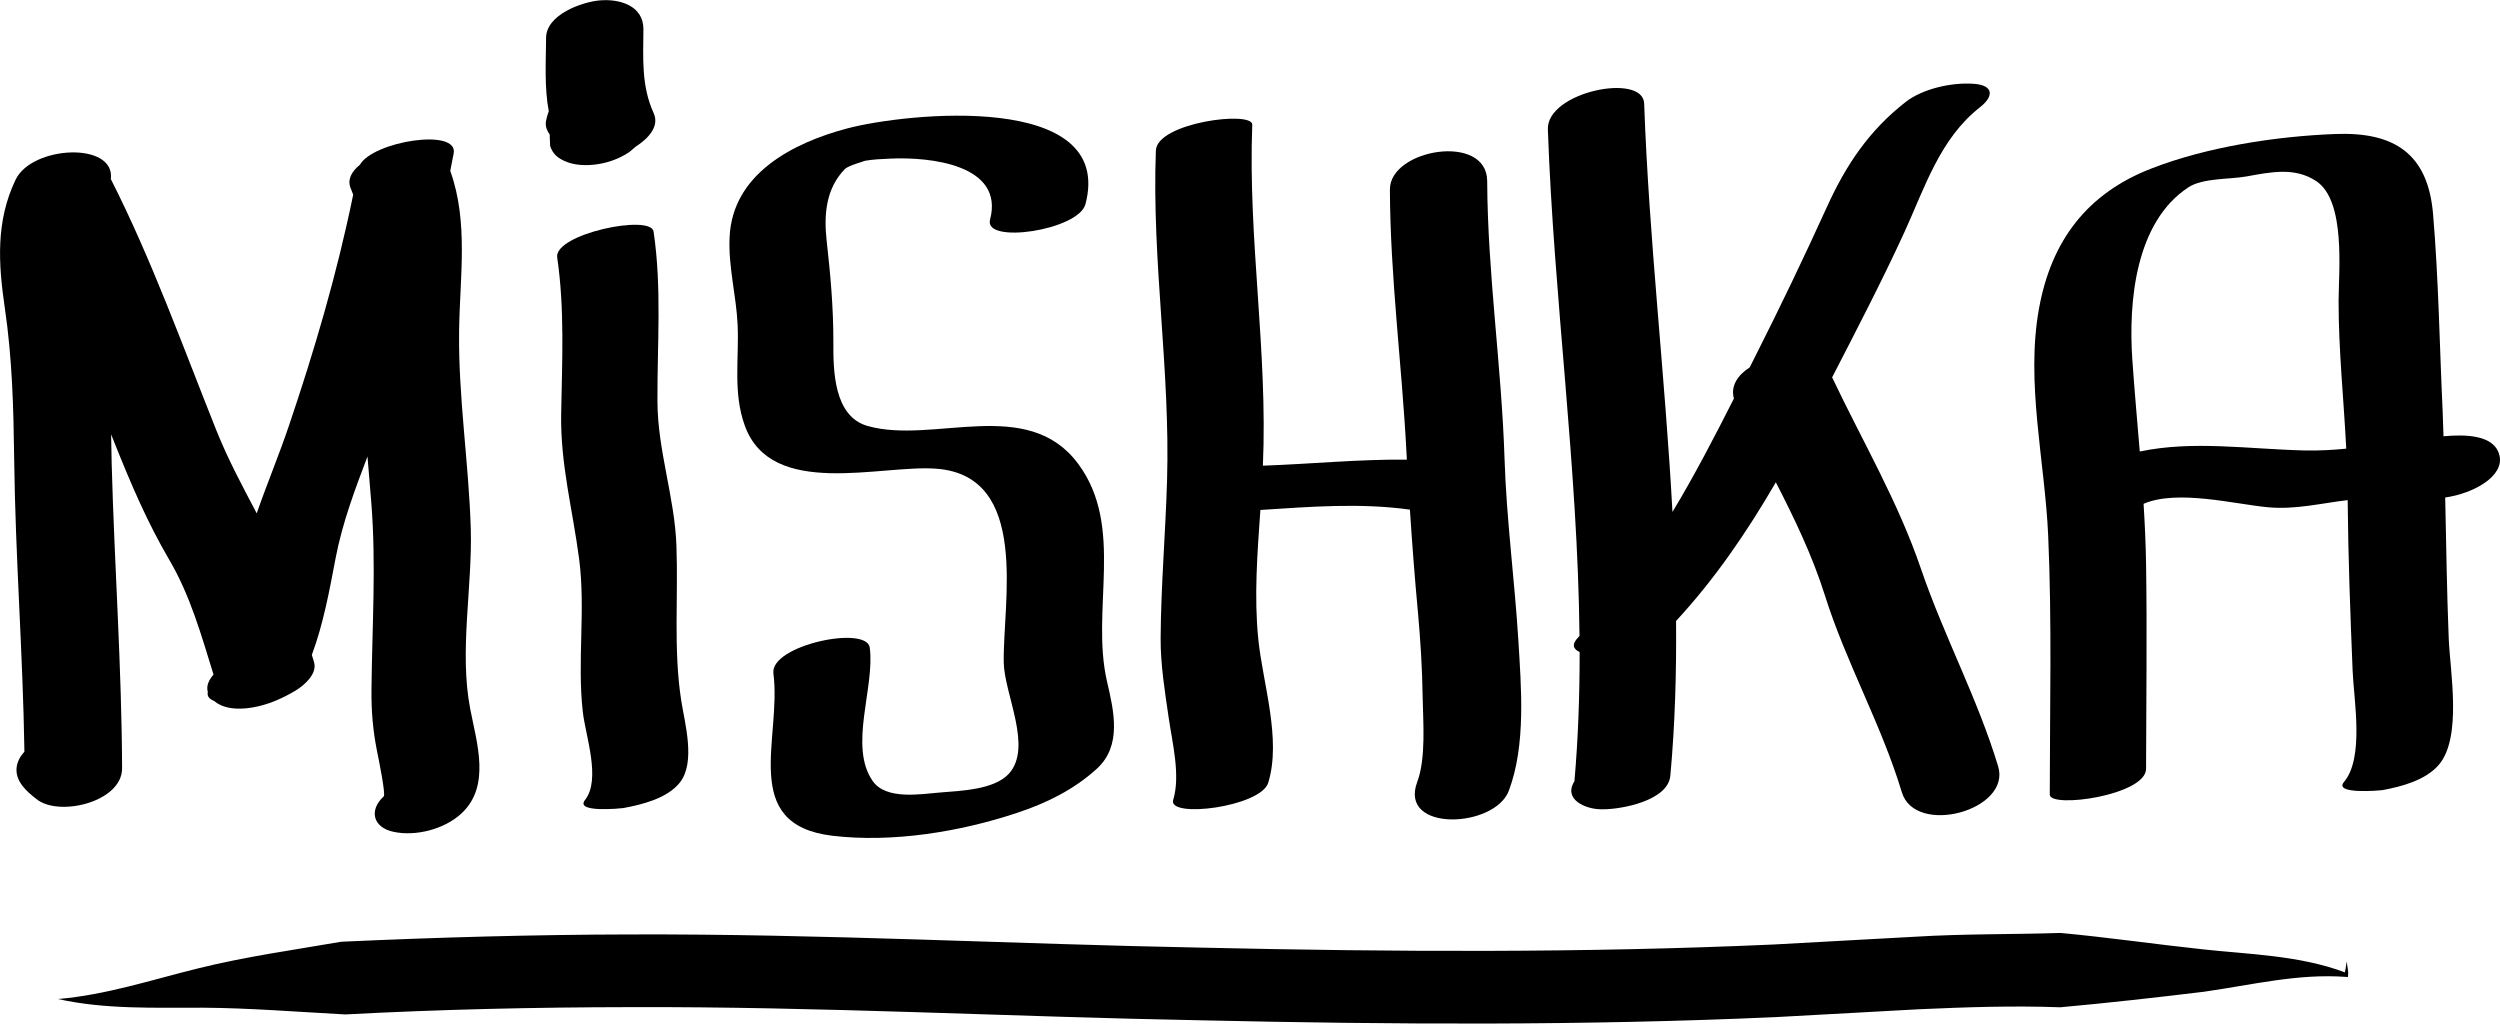
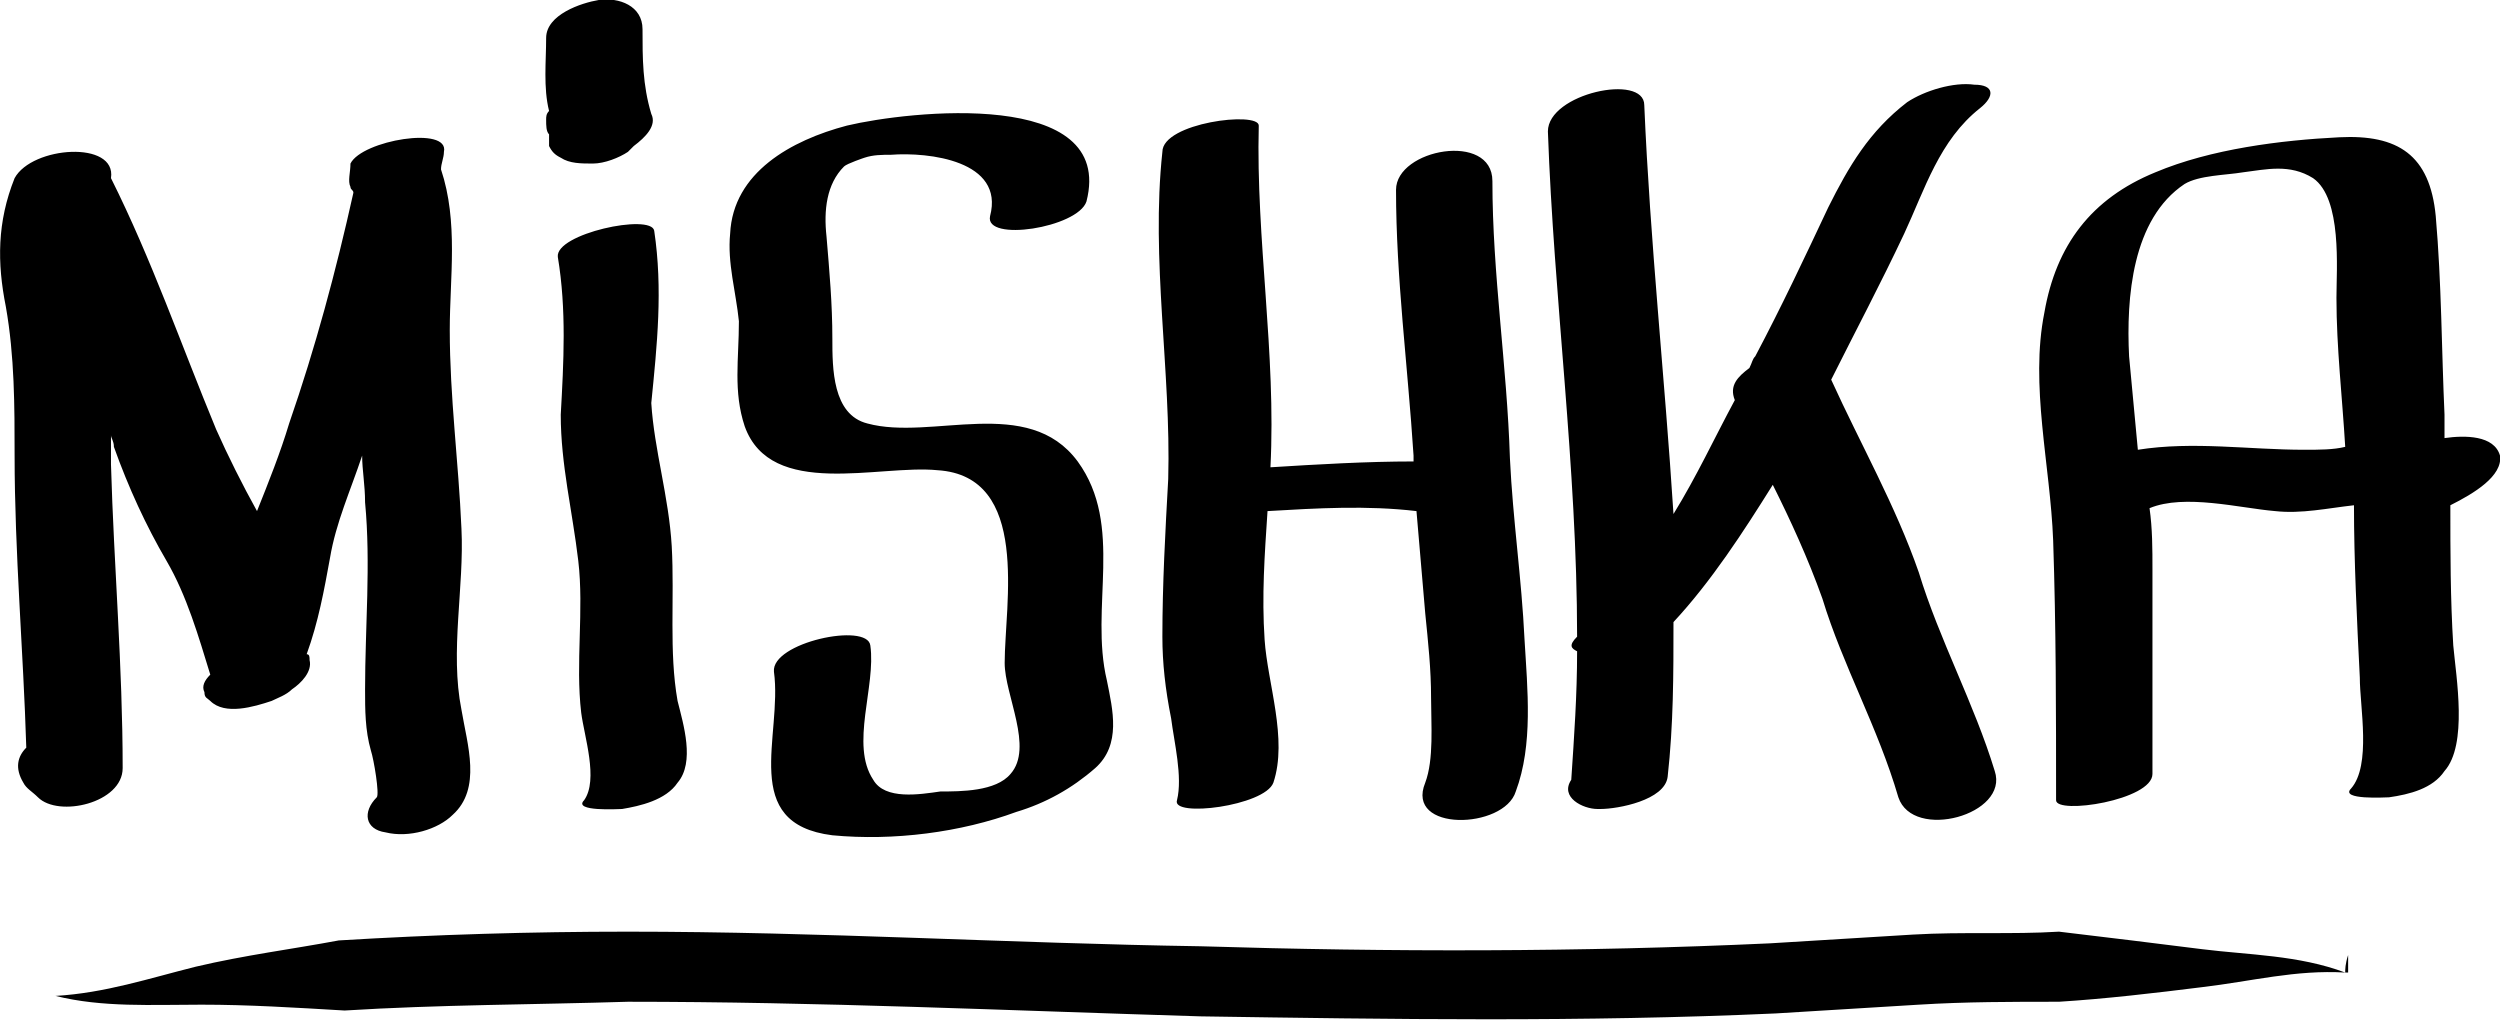
- <svg xmlns="http://www.w3.org/2000/svg" version="1.1" id="Layer_2" x="0px" y="0px" width="85.589px" height="35.034px" viewBox="32.458 20.216 85.589 35.034" enable-background="new 32.458 20.216 85.589 35.034" xml:space="preserve">
-   <g>
-     <path d="M36.638,46.517c-0.014-3.472-0.262-6.938-0.356-10.409c-0.008-0.34-0.015-0.681-0.02-1.021 c0.049,0.122,0.097,0.243,0.146,0.364c0.54,1.352,1.103,2.663,1.839,3.92c0.731,1.244,1.099,2.58,1.521,3.939 c-0.159,0.182-0.256,0.39-0.196,0.596c-0.033,0.15,0.059,0.245,0.212,0.306c0.537,0.46,1.55,0.231,2.113-0.008 c0.242-0.102,0.474-0.221,0.696-0.355c0.29-0.181,0.744-0.572,0.613-0.977c-0.024-0.079-0.049-0.157-0.072-0.235 c0.396-1.068,0.598-2.179,0.813-3.308c0.23-1.206,0.659-2.345,1.092-3.485c0.043,0.521,0.088,1.044,0.129,1.56 c0.174,2.147,0.028,4.27,0.008,6.422c-0.008,0.713,0.046,1.375,0.184,2.075c0.059,0.287,0.31,1.521,0.235,1.58 c-0.516,0.476-0.366,1.061,0.326,1.211c0.771,0.169,1.753-0.088,2.333-0.625c1.009-0.934,0.531-2.396,0.304-3.572 c-0.385-1.973,0.077-4.181,0.017-6.189c-0.069-2.26-0.43-4.503-0.399-6.769c0.023-1.831,0.328-3.714-0.303-5.471 c0.039-0.2,0.08-0.398,0.117-0.6c0.163-0.879-2.754-0.414-3.212,0.392c-0.29,0.235-0.438,0.519-0.313,0.806 c0.031,0.071,0.057,0.146,0.084,0.219c-0.552,2.699-1.321,5.313-2.207,7.93c-0.339,1.001-0.748,1.977-1.095,2.978 c-0.49-0.933-0.986-1.851-1.384-2.847c-1.155-2.891-2.199-5.813-3.61-8.596c0.16-1.289-2.698-1.153-3.261,0.02 c-0.682,1.426-0.592,2.866-0.369,4.393c0.254,1.721,0.298,3.411,0.32,5.147c0.039,3.347,0.3,6.689,0.351,10.04 c-0.298,0.331-0.389,0.741-0.078,1.158c0.136,0.182,0.306,0.321,0.482,0.46C34.454,48.198,36.643,47.679,36.638,46.517z" />
-     <path d="M54.834,28.145c-0.089-0.613-3.416,0.084-3.3,0.885c0.259,1.776,0.167,3.561,0.136,5.352 c-0.031,1.722,0.394,3.282,0.615,4.971c0.226,1.732-0.071,3.502,0.126,5.235c0.09,0.812,0.632,2.312,0.074,3.018 c-0.354,0.447,1.237,0.285,1.31,0.275c0.646-0.12,1.509-0.331,1.938-0.875c0.552-0.697,0.165-2.042,0.045-2.82 c-0.267-1.734-0.097-3.537-0.162-5.286c-0.061-1.676-0.644-3.254-0.65-4.946C54.957,32.001,55.119,30.077,54.834,28.145z" />
-     <path d="M57.958,34.791c0.91,2.514,4.648,1.327,6.551,1.471c3.238,0.239,2.272,4.607,2.313,6.641 c0.022,1.085,0.995,2.889,0.179,3.798c-0.502,0.556-1.669,0.589-2.352,0.646c-0.687,0.057-1.854,0.261-2.312-0.39 c-0.836-1.194,0.077-3.2-0.102-4.568c-0.103-0.78-3.424-0.08-3.299,0.884c0.29,2.211-1.179,5.175,2.022,5.556 c2.059,0.244,4.372-0.136,6.317-0.783c1.008-0.334,1.943-0.792,2.731-1.509c0.872-0.794,0.585-1.979,0.352-2.987 c-0.569-2.458,0.616-5.289-0.987-7.454c-1.738-2.345-4.962-0.657-7.212-1.297c-1.161-0.33-1.175-1.911-1.17-2.86 c0.002-1.202-0.098-2.302-0.231-3.491c-0.1-0.887-0.021-1.787,0.628-2.447c0.119-0.121,0.723-0.283,0.681-0.28 c0.299-0.051,0.572-0.062,0.9-0.076c1.304-0.056,3.885,0.195,3.386,2.092c-0.226,0.851,3.028,0.363,3.266-0.53 c1.021-3.874-6.138-3.131-8.159-2.593c-1.863,0.494-3.916,1.555-4.023,3.704c-0.052,1.027,0.229,2.006,0.274,3.022 C57.764,32.494,57.546,33.662,57.958,34.791z" />
-     <path d="M72.413,36.661c-0.053,1.799-0.208,3.593-0.22,5.393c-0.006,0.921,0.146,1.842,0.278,2.75 c0.122,0.841,0.407,1.964,0.152,2.796c-0.198,0.646,3,0.242,3.254-0.587c0.458-1.497-0.188-3.402-0.341-4.918 c-0.147-1.451-0.032-2.945,0.072-4.42c1.708-0.11,3.418-0.249,5.119-0.011c0.076,1.163,0.164,2.321,0.272,3.48 c0.088,0.976,0.151,1.948,0.164,2.929c0.015,0.855,0.12,2.099-0.185,2.913c-0.651,1.731,2.655,1.59,3.136,0.30 c0.592-1.577,0.423-3.537,0.323-5.194c-0.13-2.059-0.404-4.106-0.47-6.166c-0.102-3.183-0.58-6.329-0.594-9.51 c-0.007-1.661-3.338-1.099-3.331,0.288c0.012,3.04,0.417,6.037,0.571,9.068c0.005,0.061,0.008,0.121,0.01,0.18 c-1.64-0.016-3.281,0.149-4.929,0.207c0.171-3.902-0.515-7.771-0.364-11.672c0.02-0.492-3.264-0.077-3.3,0.883 C71.887,29.151,72.526,32.891,72.413,36.661z" />
-     <path d="M86.493,42.032c-0.254,0.259-0.159,0.414,0.045,0.506c0.001,1.474-0.05,2.949-0.178,4.424 c-0.396,0.63,0.39,0.96,0.912,0.96c0.028,0,0.055,0,0.082,0c0.622,0,2.209-0.293,2.289-1.148c0.162-1.769,0.211-3.535,0.196-5.299 c1.337-1.446,2.434-3.057,3.416-4.748c0.64,1.248,1.247,2.505,1.676,3.861c0.725,2.31,1.938,4.431,2.637,6.75 c0.459,1.521,3.754,0.621,3.298-0.885c-0.701-2.319-1.856-4.462-2.638-6.75c-0.791-2.322-1.998-4.361-3.046-6.568 c0.845-1.641,1.699-3.283,2.47-4.96c0.698-1.524,1.219-3.216,2.594-4.289c0.483-0.376,0.464-0.755-0.216-0.801 c-0.737-0.054-1.738,0.159-2.334,0.625c-1.25,0.974-2.042,2.158-2.694,3.595c-0.784,1.726-1.598,3.421-2.455,5.117 c-0.061,0.123-0.125,0.248-0.188,0.373c-0.412,0.264-0.66,0.642-0.539,1.064c-0.666,1.316-1.347,2.627-2.104,3.885 c-0.252-4.661-0.803-9.317-0.969-13.983c-0.036-1.068-3.345-0.403-3.297,0.886c0.204,5.785,1.024,11.557,1.083,17.34 C86.52,42.002,86.505,42.018,86.493,42.032z" />
-     <path d="M118.027,35.8c-0.177-0.701-1.155-0.716-1.914-0.648c-0.01-0.281-0.017-0.566-0.029-0.849 c-0.106-2.241-0.139-4.53-0.329-6.765c-0.176-2.069-1.335-2.812-3.346-2.734c-2.035,0.077-4.404,0.443-6.302,1.183 c-2.197,0.853-3.421,2.471-3.841,4.784c-0.464,2.539,0.201,5.238,0.313,7.789c0.13,2.951,0.056,5.909,0.054,8.859 c0,0.484,3.297,0.027,3.297-0.884c0.004-2.338,0.037-4.676,0-7.014c-0.011-0.688-0.043-1.374-0.085-2.057 c1.155-0.499,3.106,0.01,4.255,0.118c0.933,0.089,1.826-0.138,2.732-0.244c0.017,1.946,0.09,3.905,0.17,5.851 c0.042,0.997,0.402,2.975-0.297,3.799c-0.368,0.436,1.249,0.288,1.31,0.28c0.668-0.124,1.482-0.338,1.939-0.87 c0.8-0.942,0.384-3.192,0.338-4.316c-0.065-1.611-0.086-3.223-0.121-4.834C117.144,37.111,118.208,36.515,118.027,35.8z M111.365,35.638c-1.928-0.046-3.828-0.349-5.651,0.036c-0.086-1.051-0.183-2.098-0.255-3.154 c-0.134-1.962,0.099-4.702,1.928-5.896c0.492-0.318,1.413-0.264,1.984-0.368c0.819-0.147,1.647-0.328,2.384,0.16 c1.018,0.676,0.769,3.08,0.766,4.101c-0.002,1.69,0.177,3.37,0.262,5.059C112.317,35.622,111.844,35.648,111.365,35.638z" />
-     <path d="M51.159,24.322c-0.048,0.18,0.013,0.356,0.119,0.497c0,0.039,0.002,0.075,0.002,0.114c0.004,0.094,0.009,0.188,0.013,0.282 c0.062,0.194,0.182,0.343,0.362,0.446c0.325,0.196,0.737,0.232,1.108,0.196c0.439-0.041,0.882-0.191,1.245-0.439 c0.072-0.062,0.143-0.122,0.216-0.183c0.438-0.282,0.818-0.697,0.612-1.146c-0.424-0.932-0.358-1.88-0.35-2.87 c0.005-0.808-0.812-1.051-1.501-0.989c-0.608,0.054-1.827,0.489-1.831,1.279c-0.007,0.836-0.062,1.698,0.092,2.522 C51.206,24.119,51.182,24.225,51.159,24.322z" />
-     <path d="M112.736,53.505c-1.558-0.585-3.283-0.615-4.851-0.787c-1.603-0.17-3.245-0.41-4.884-0.562 c-1.637,0.053-3.31,0.027-4.972,0.129l-4.88,0.268c-6.487,0.289-12.999,0.253-19.517,0.107c-6.517-0.123-13.045-0.477-19.63-0.453 c-3.288,0.008-6.565,0.099-9.862,0.25c-1.632,0.283-3.239,0.501-4.904,0.913c-1.615,0.399-3.145,0.907-4.794,1.048 c1.623,0.362,3.341,0.292,4.962,0.297c1.579,0.01,3.243,0.143,4.872,0.231c3.229-0.172,6.487-0.246,9.733-0.25 c6.487-0.024,13.015,0.329,19.565,0.451c6.548,0.146,13.114,0.186,19.683-0.11l4.907-0.269c1.603-0.071,3.198-0.127,4.829-0.067 c1.628-0.148,3.253-0.33,4.918-0.532c1.664-0.238,3.22-0.627,4.854-0.509l0.074,0.006l0.006-0.055 c0.021-0.178-0.04-0.323-0.04-0.479C112.772,53.251,112.767,53.388,112.736,53.505z" />
-   </g>
+ <svg xmlns="http://www.w3.org/2000/svg" version="1.1" width="85.6" height="35" viewBox="0 0 85.6 35">
+   <path fill="#000000" d="M4.2,26.3c0-3.5-0.3-6.9-0.4-10.4c0-0.3,0-0.7,0-1c0,0.1,0.1,0.2,0.1,0.4c0.5,1.4,1.1,2.7,1.8,3.9c0.7,1.2,1.1,2.6,1.5,3.9 c-0.2,0.2-0.3,0.4-0.2,0.6c0,0.2,0.1,0.2,0.2,0.3c0.5,0.5,1.5,0.2,2.1,0c0.2-0.1,0.5-0.2,0.7-0.4c0.3-0.2,0.7-0.6,0.6-1 c0-0.1,0-0.2-0.1-0.2c0.4-1.1,0.6-2.2,0.8-3.3c0.2-1.2,0.7-2.3,1.1-3.5c0,0.5,0.1,1,0.1,1.6c0.2,2.1,0,4.3,0,6.4 c0,0.7,0,1.4,0.2,2.1c0.1,0.3,0.3,1.5,0.2,1.6c-0.5,0.5-0.4,1.1,0.3,1.2c0.8,0.2,1.8-0.1,2.3-0.6c1-0.9,0.5-2.4,0.3-3.6 c-0.4-2,0.1-4.2,0-6.2c-0.1-2.3-0.4-4.5-0.4-6.8c0-1.8,0.3-3.7-0.3-5.5c0-0.2,0.1-0.4,0.1-0.6c0.2-0.9-2.8-0.4-3.2,0.4 C12,5.9,11.9,6.2,12,6.4c0,0.1,0.1,0.1,0.1,0.2c-0.6,2.7-1.3,5.3-2.2,7.9c-0.3,1-0.7,2-1.1,3c-0.5-0.9-1-1.9-1.4-2.8 c-1.2-2.9-2.2-5.8-3.6-8.6C4,4.8,1.1,5,0.5,6.1C-0.1,7.6-0.1,9,0.2,10.5c0.3,1.7,0.3,3.4,0.3,5.1c0,3.3,0.3,6.7,0.4,10 c-0.3,0.3-0.4,0.7-0.1,1.2c0.1,0.2,0.3,0.3,0.5,0.5C2,28,4.2,27.5,4.2,26.3z M22.4,7.9C22.3,7.3,19,8,19.1,8.8 c0.3,1.8,0.2,3.6,0.1,5.4c0,1.7,0.4,3.3,0.6,5c0.2,1.7-0.1,3.5,0.1,5.2c0.1,0.8,0.6,2.3,0.1,3c-0.4,0.4,1.2,0.3,1.3,0.3 c0.6-0.1,1.5-0.3,1.9-0.9c0.6-0.7,0.2-2,0-2.8c-0.3-1.7-0.1-3.5-0.2-5.3c-0.1-1.7-0.6-3.3-0.7-4.9C22.5,11.8,22.7,9.9,22.4,7.9z  M25.5,14.6c0.9,2.5,4.6,1.3,6.6,1.5c3.2,0.2,2.3,4.6,2.3,6.6c0,1.1,1,2.9,0.2,3.8c-0.5,0.6-1.7,0.6-2.4,0.6 c-0.7,0.1-1.9,0.3-2.3-0.4c-0.8-1.2,0.1-3.2-0.1-4.6c-0.1-0.8-3.4-0.1-3.3,0.9c0.3,2.2-1.2,5.2,2,5.6c2.1,0.2,4.4-0.1,6.3-0.8 c1-0.3,1.9-0.8,2.7-1.5c0.9-0.8,0.6-2,0.4-3c-0.6-2.5,0.6-5.3-1-7.5c-1.7-2.3-5-0.7-7.2-1.3c-1.2-0.3-1.2-1.9-1.2-2.9 c0-1.2-0.1-2.3-0.2-3.5c-0.1-0.9,0-1.8,0.6-2.4c0.1-0.1,0.7-0.3,0.7-0.3c0.3-0.1,0.6-0.1,0.9-0.1c1.3-0.1,3.9,0.2,3.4,2.1 c-0.2,0.9,3,0.4,3.3-0.5c1-3.9-6.1-3.1-8.2-2.6c-1.9,0.5-3.9,1.6-4,3.7c-0.1,1,0.2,2,0.3,3C25.3,12.3,25.1,13.4,25.5,14.6z M40,16.4 c-0.1,1.8-0.2,3.6-0.2,5.4c0,0.9,0.1,1.8,0.3,2.8c0.1,0.8,0.4,2,0.2,2.8c-0.2,0.6,3,0.2,3.3-0.6c0.5-1.5-0.2-3.4-0.3-4.9 c-0.1-1.5,0-2.9,0.1-4.4c1.7-0.1,3.4-0.2,5.1,0c0.1,1.2,0.2,2.3,0.3,3.5c0.1,1,0.2,1.9,0.2,2.9c0,0.9,0.1,2.1-0.2,2.9 c-0.7,1.7,2.7,1.6,3.1,0.3c0.6-1.6,0.4-3.5,0.3-5.2c-0.1-2.1-0.4-4.1-0.5-6.2c-0.1-3.2-0.6-6.3-0.6-9.5c0-1.7-3.3-1.1-3.3,0.3 c0,3,0.4,6,0.6,9.1c0,0.1,0,0.1,0,0.2c-1.6,0-3.3,0.1-4.9,0.2c0.2-3.9-0.5-7.8-0.4-11.7c0-0.5-3.3-0.1-3.3,0.9 C39.4,8.9,40.1,12.7,40,16.4z M54,21.8c-0.3,0.3-0.2,0.4,0,0.5c0,1.5-0.1,2.9-0.2,4.4c-0.4,0.6,0.4,1,0.9,1c0,0,0.1,0,0.1,0 c0.6,0,2.2-0.3,2.3-1.1c0.2-1.8,0.2-3.5,0.2-5.3c1.3-1.4,2.4-3.1,3.4-4.7c0.6,1.2,1.2,2.5,1.7,3.9c0.7,2.3,1.9,4.4,2.6,6.8 c0.5,1.5,3.8,0.6,3.3-0.9c-0.7-2.3-1.9-4.5-2.6-6.8c-0.8-2.3-2-4.4-3-6.6c0.8-1.6,1.7-3.3,2.5-5c0.7-1.5,1.2-3.2,2.6-4.3 c0.5-0.4,0.5-0.8-0.2-0.8c-0.7-0.1-1.7,0.2-2.3,0.6c-1.3,1-2,2.2-2.7,3.6c-0.8,1.7-1.6,3.4-2.5,5.1c-0.1,0.1-0.1,0.2-0.2,0.4 c-0.4,0.3-0.7,0.6-0.5,1.1c-0.7,1.3-1.3,2.6-2.1,3.9c-0.3-4.7-0.8-9.3-1-14c0-1.1-3.3-0.4-3.3,0.9C53.2,10.2,54,16,54,21.8 C54.1,21.8,54,21.8,54,21.8z M85.6,15.6c-0.2-0.7-1.2-0.7-1.9-0.6c0-0.3,0-0.6,0-0.8c-0.1-2.2-0.1-4.5-0.3-6.8 c-0.2-2.1-1.3-2.8-3.3-2.7c-2,0.1-4.4,0.4-6.3,1.2c-2.2,0.9-3.4,2.5-3.8,4.8c-0.5,2.5,0.2,5.2,0.3,7.8c0.1,3,0.1,5.9,0.1,8.9 c0,0.5,3.3,0,3.3-0.9c0-2.3,0-4.7,0-7c0-0.7,0-1.4-0.1-2.1c1.2-0.5,3.1,0,4.3,0.1c0.9,0.1,1.8-0.1,2.7-0.2c0,1.9,0.1,3.9,0.2,5.9 c0,1,0.4,3-0.3,3.8c-0.4,0.4,1.2,0.3,1.3,0.3c0.7-0.1,1.5-0.3,1.9-0.9c0.8-0.9,0.4-3.2,0.3-4.3c-0.1-1.6-0.1-3.2-0.1-4.8 C84.7,16.9,85.7,16.3,85.6,15.6z M78.9,15.4c-1.9,0-3.8-0.3-5.7,0c-0.1-1.1-0.2-2.1-0.3-3.2c-0.1-2,0.1-4.7,1.9-5.9 c0.5-0.3,1.4-0.3,2-0.4c0.8-0.1,1.6-0.3,2.4,0.2c1,0.7,0.8,3.1,0.8,4.1c0,1.7,0.2,3.4,0.3,5.1C79.9,15.4,79.4,15.4,78.9,15.4z  M18.7,4.1c0,0.2,0,0.4,0.1,0.5c0,0,0,0.1,0,0.1c0,0.1,0,0.2,0,0.3c0.1,0.2,0.2,0.3,0.4,0.4c0.3,0.2,0.7,0.2,1.1,0.2 c0.4,0,0.9-0.2,1.2-0.4c0.1-0.1,0.1-0.1,0.2-0.2c0.4-0.3,0.8-0.7,0.6-1.1C22,2.9,22,2,22,1c0-0.8-0.8-1.1-1.5-1 c-0.6,0.1-1.8,0.5-1.8,1.3c0,0.8-0.1,1.7,0.1,2.5C18.7,3.9,18.7,4,18.7,4.1z M80.3,33.3c-1.6-0.6-3.3-0.6-4.9-0.8 c-1.6-0.2-3.2-0.4-4.9-0.6c-1.6,0.1-3.3,0-5,0.1l-4.9,0.3c-6.5,0.3-13,0.3-19.5,0.1c-6.5-0.1-13-0.5-19.6-0.5 c-3.3,0-6.6,0.1-9.9,0.3c-1.6,0.3-3.2,0.5-4.9,0.9c-1.6,0.4-3.1,0.9-4.8,1c1.6,0.4,3.3,0.3,5,0.3c1.6,0,3.2,0.1,4.9,0.2 c3.2-0.2,6.5-0.2,9.7-0.3c6.5,0,13,0.3,19.6,0.5c6.5,0.1,13.1,0.2,19.7-0.1l4.9-0.3c1.6-0.1,3.2-0.1,4.8-0.1 c1.6-0.1,3.3-0.3,4.9-0.5c1.7-0.2,3.2-0.6,4.9-0.5l0.1,0l0-0.1c0-0.2,0-0.3,0-0.5C80.3,33,80.3,33.2,80.3,33.3z" />
</svg>
